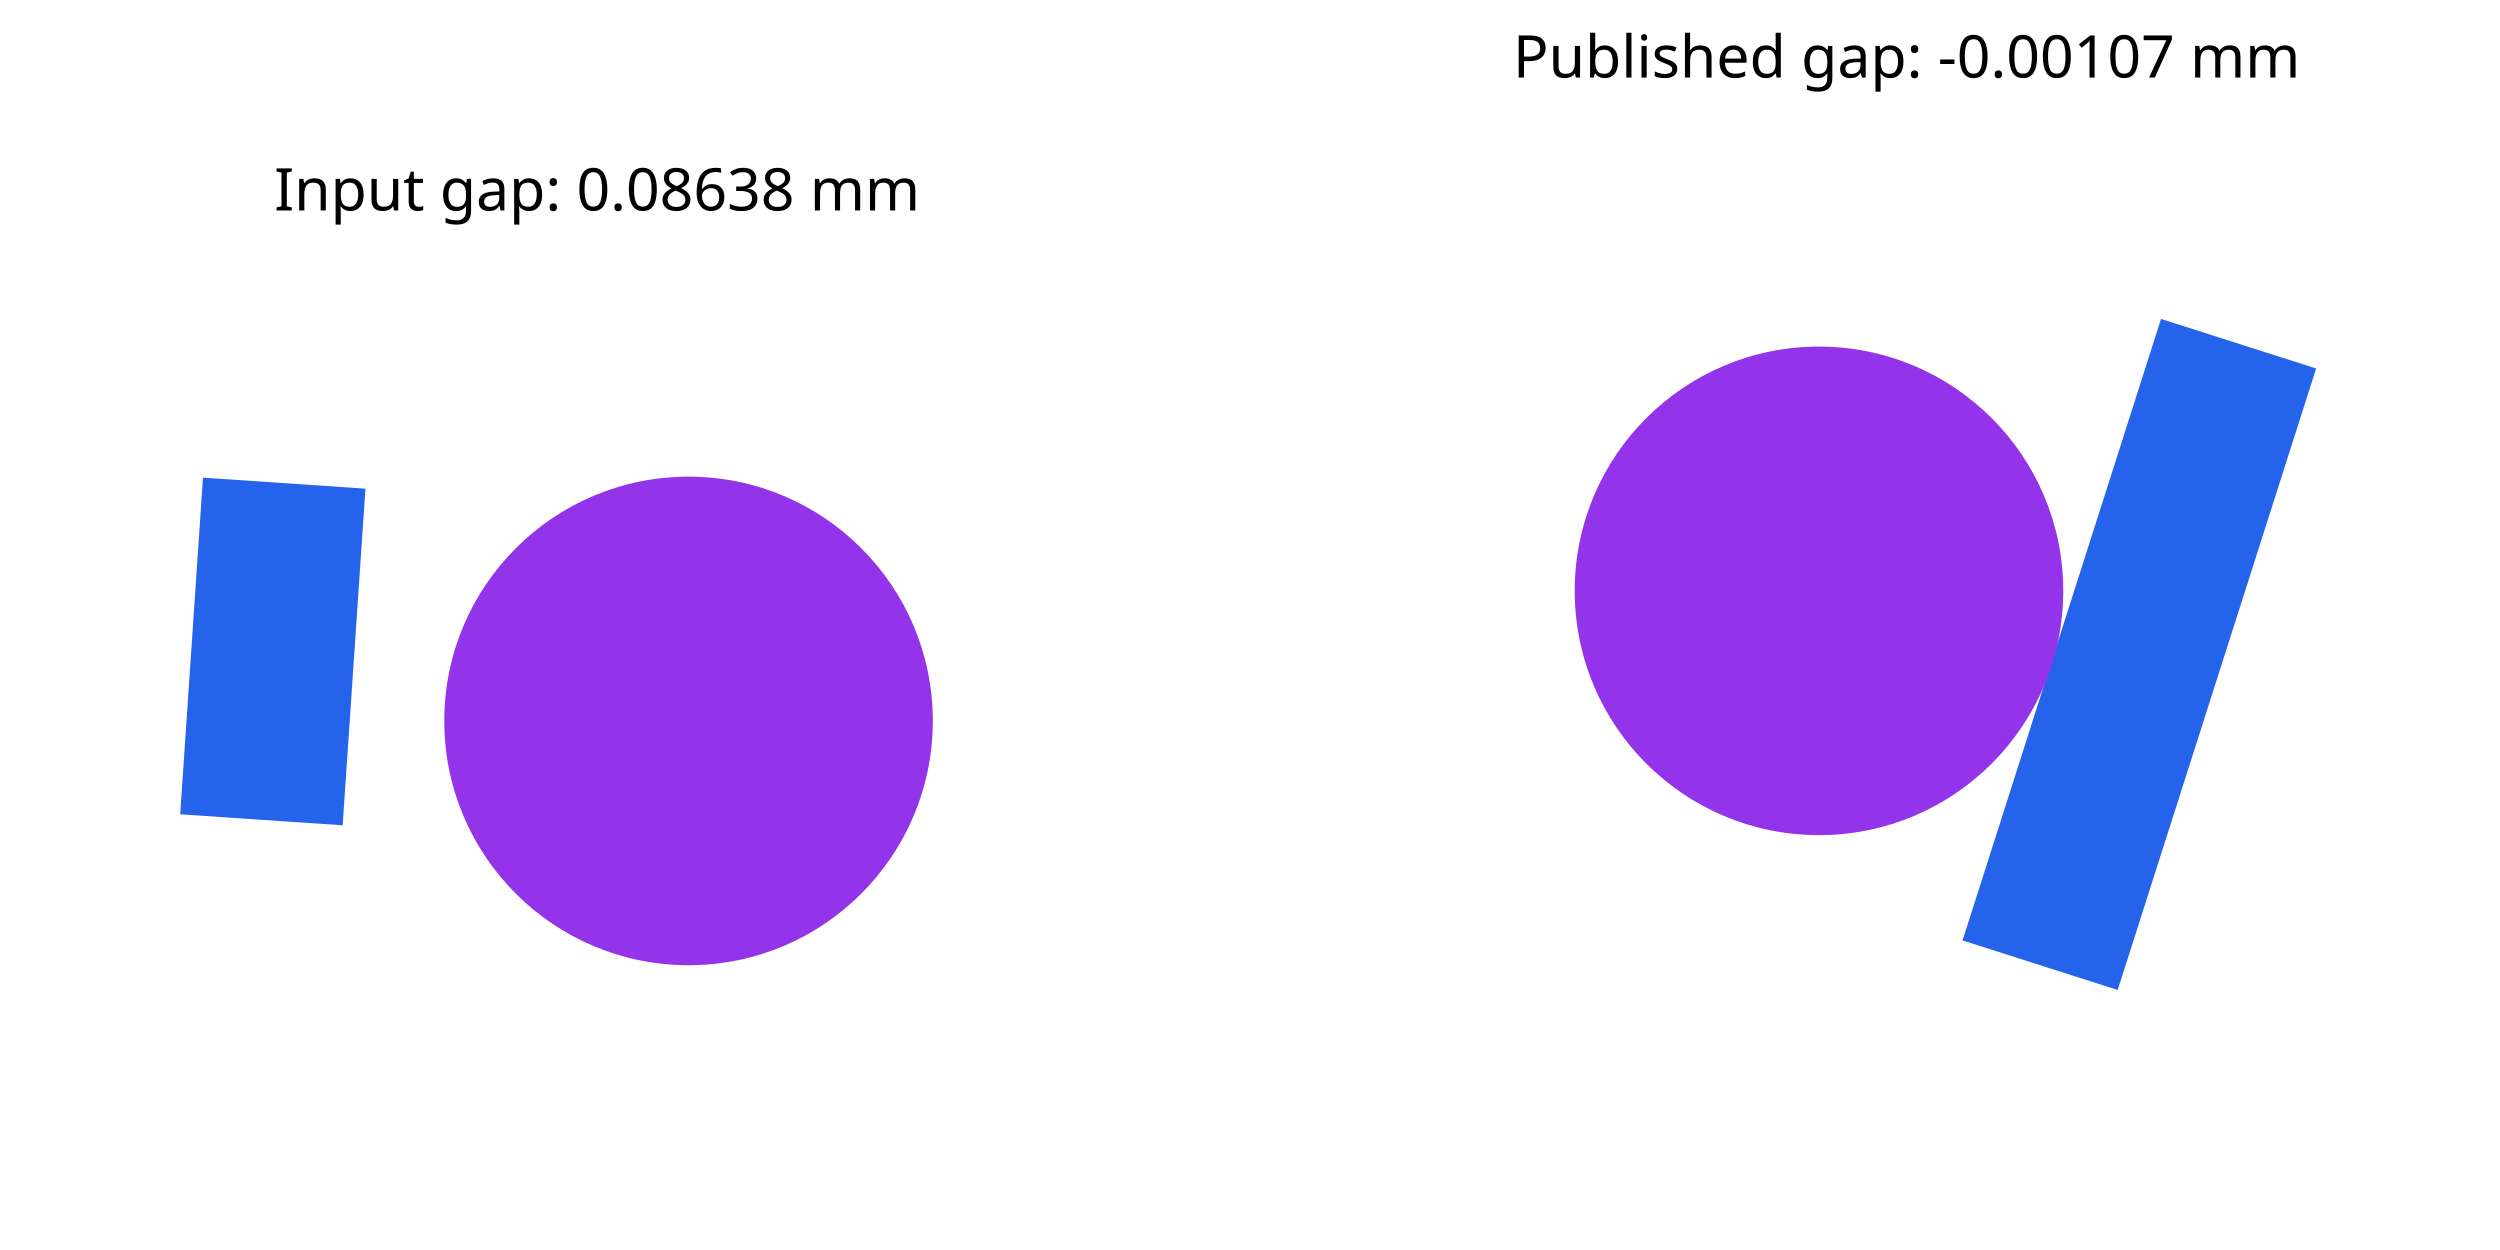
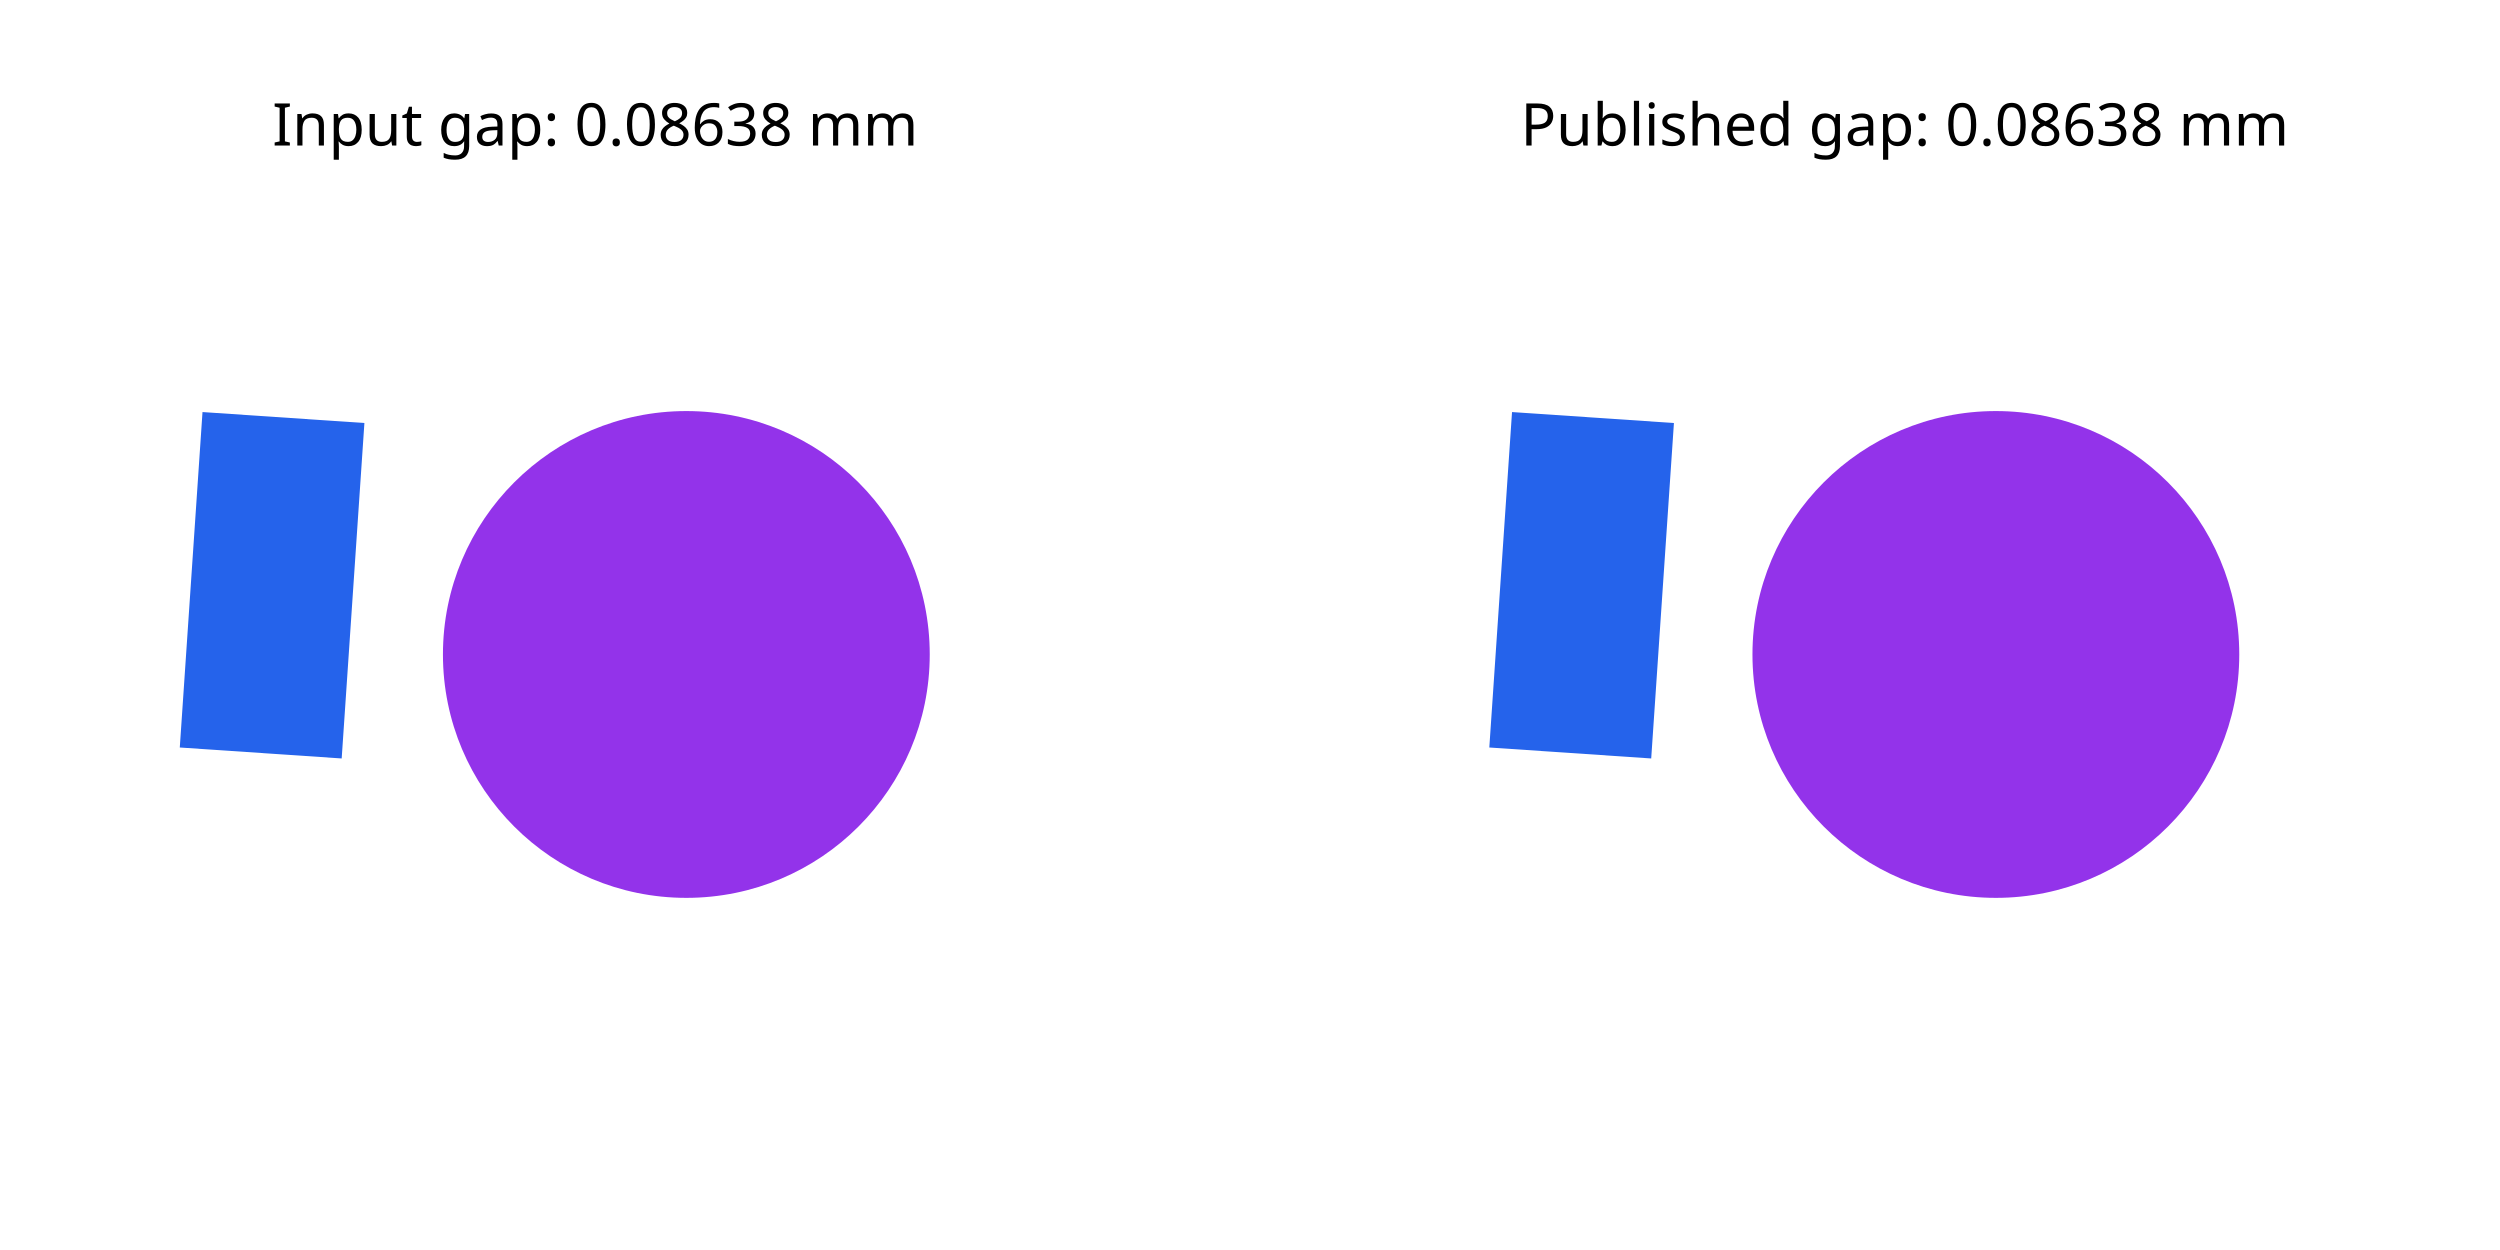
<svg xmlns="http://www.w3.org/2000/svg" width="1400" height="700" viewBox="0 0 1400 700">
  <rect width="100%" height="100%" fill="white" />
  <g>
-     <polyline data-points="1.787,16.153 1.766,15.842913434" data-type="line" data-label="source_trace_178 copper" points="159.162,270.569 146.394,459.092" fill="none" stroke="#2563eb" stroke-width="91.195" />
+     <polyline data-points="1.787,16.153 1.766,15.842913434" data-type="line" data-label="source_trace_178 copper" points="158.735,233.822 146.014,421.67" fill="none" stroke="#2563eb" stroke-width="90.869" />
  </g>
  <g>
-     <polyline data-points="3.5871649878491527,16.281438278386442 3.4043597365231193,15.708984167112064" data-type="line" data-label="source_trace_178 copper" points="1253.606,192.483 1142.466,540.517" fill="none" stroke="#2563eb" stroke-width="91.195" />
+     <polyline data-points="2.9975362099687834,16.153 2.9765362099687835,15.842913434" data-type="line" data-label="source_trace_178 copper" points="892.069,233.822 879.347,421.67" fill="none" stroke="#2563eb" stroke-width="90.869" />
  </g>
  <g>
-     <rect data-type="rect" data-label="" data-x="2.075214483987513" data-y="15.933984167112065" x="40" y="160.537" width="588.774" height="486.375" fill="rgba(255, 255, 255, 0)" stroke="black" stroke-width="0.002" />
+     <rect data-type="rect" data-label="" data-x="2.075214483987513" data-y="15.933984167112065" x="40" y="124.183" width="586.667" height="484.634" fill="rgba(255, 255, 255, 0)" stroke="black" stroke-width="0.002" />
  </g>
  <g>
-     <rect data-type="rect" data-label="" data-x="3.28141725501482" data-y="15.995211222749253" x="775.441" y="86.088" width="584.559" height="560.823" fill="rgba(255, 255, 255, 0)" stroke="black" stroke-width="0.002" />
+     <rect data-type="rect" data-label="" data-x="3.2857506939562966" data-y="15.933984167112065" x="773.333" y="124.183" width="586.667" height="484.634" fill="rgba(255, 255, 255, 0)" stroke="black" stroke-width="0.002" />
  </g>
-   <circle data-type="circle" data-label="" data-x="2.1594289679750265" data-y="15.933984167112065" cx="385.587" cy="403.724" r="136.793" fill="#9333ea" stroke="black" stroke-width="0.002" />
-   <circle data-type="circle" data-label="" data-x="3.2006695221804877" data-y="16.053793331318875" cx="1018.628" cy="330.884" r="136.793" fill="#9333ea" stroke="black" stroke-width="0.002" />
-   <text data-type="text" data-label="Input gap: 0.08638 mm" data-x="2.075214483987513" data-y="16.388263291808297" x="334.387" y="127.537" fill="black" font-size="33" font-family="sans-serif" text-anchor="middle" dominant-baseline="text-after-edge">Input gap: 0.08638 mm</text>
-   <text data-type="text" data-label="Published gap: -0.00107 mm" data-x="3.28141725501482" data-y="16.510717403082673" x="1067.721" y="53.088" fill="black" font-size="33" font-family="sans-serif" text-anchor="middle" dominant-baseline="text-after-edge">Published gap: -0.00107 mm</text>
+   <circle data-type="circle" data-label="" data-x="2.1594289679750265" data-y="15.933984167112065" cx="384.35" cy="366.5" r="136.303" fill="#9333ea" stroke="black" stroke-width="0.002" />
+   <circle data-type="circle" data-label="" data-x="3.36996517794381" data-y="15.933984167112065" cx="1117.683" cy="366.5" r="136.303" fill="#9333ea" stroke="black" stroke-width="0.002" />
+   <text data-type="text" data-label="Input gap: 0.08638 mm" data-x="2.075214483987513" data-y="16.388458296560664" x="333.333" y="91.183" fill="black" font-size="33" font-family="sans-serif" text-anchor="middle" dominant-baseline="text-after-edge">Input gap: 0.08638 mm</text>
+   <text data-type="text" data-label="Published gap: 0.08638 mm" data-x="3.2857506939562966" data-y="16.388458296560664" x="1066.667" y="91.183" fill="black" font-size="33" font-family="sans-serif" text-anchor="middle" dominant-baseline="text-after-edge">Published gap: 0.08638 mm</text>
  <g id="crosshair" style="display: none">
    <line id="crosshair-h" y1="0" y2="700" stroke="#666" stroke-width="0.5" />
    <line id="crosshair-v" x1="0" x2="1400" stroke="#666" stroke-width="0.5" />
    <text id="coordinates" font-family="monospace" font-size="12" fill="#666" />
  </g>
</svg>
